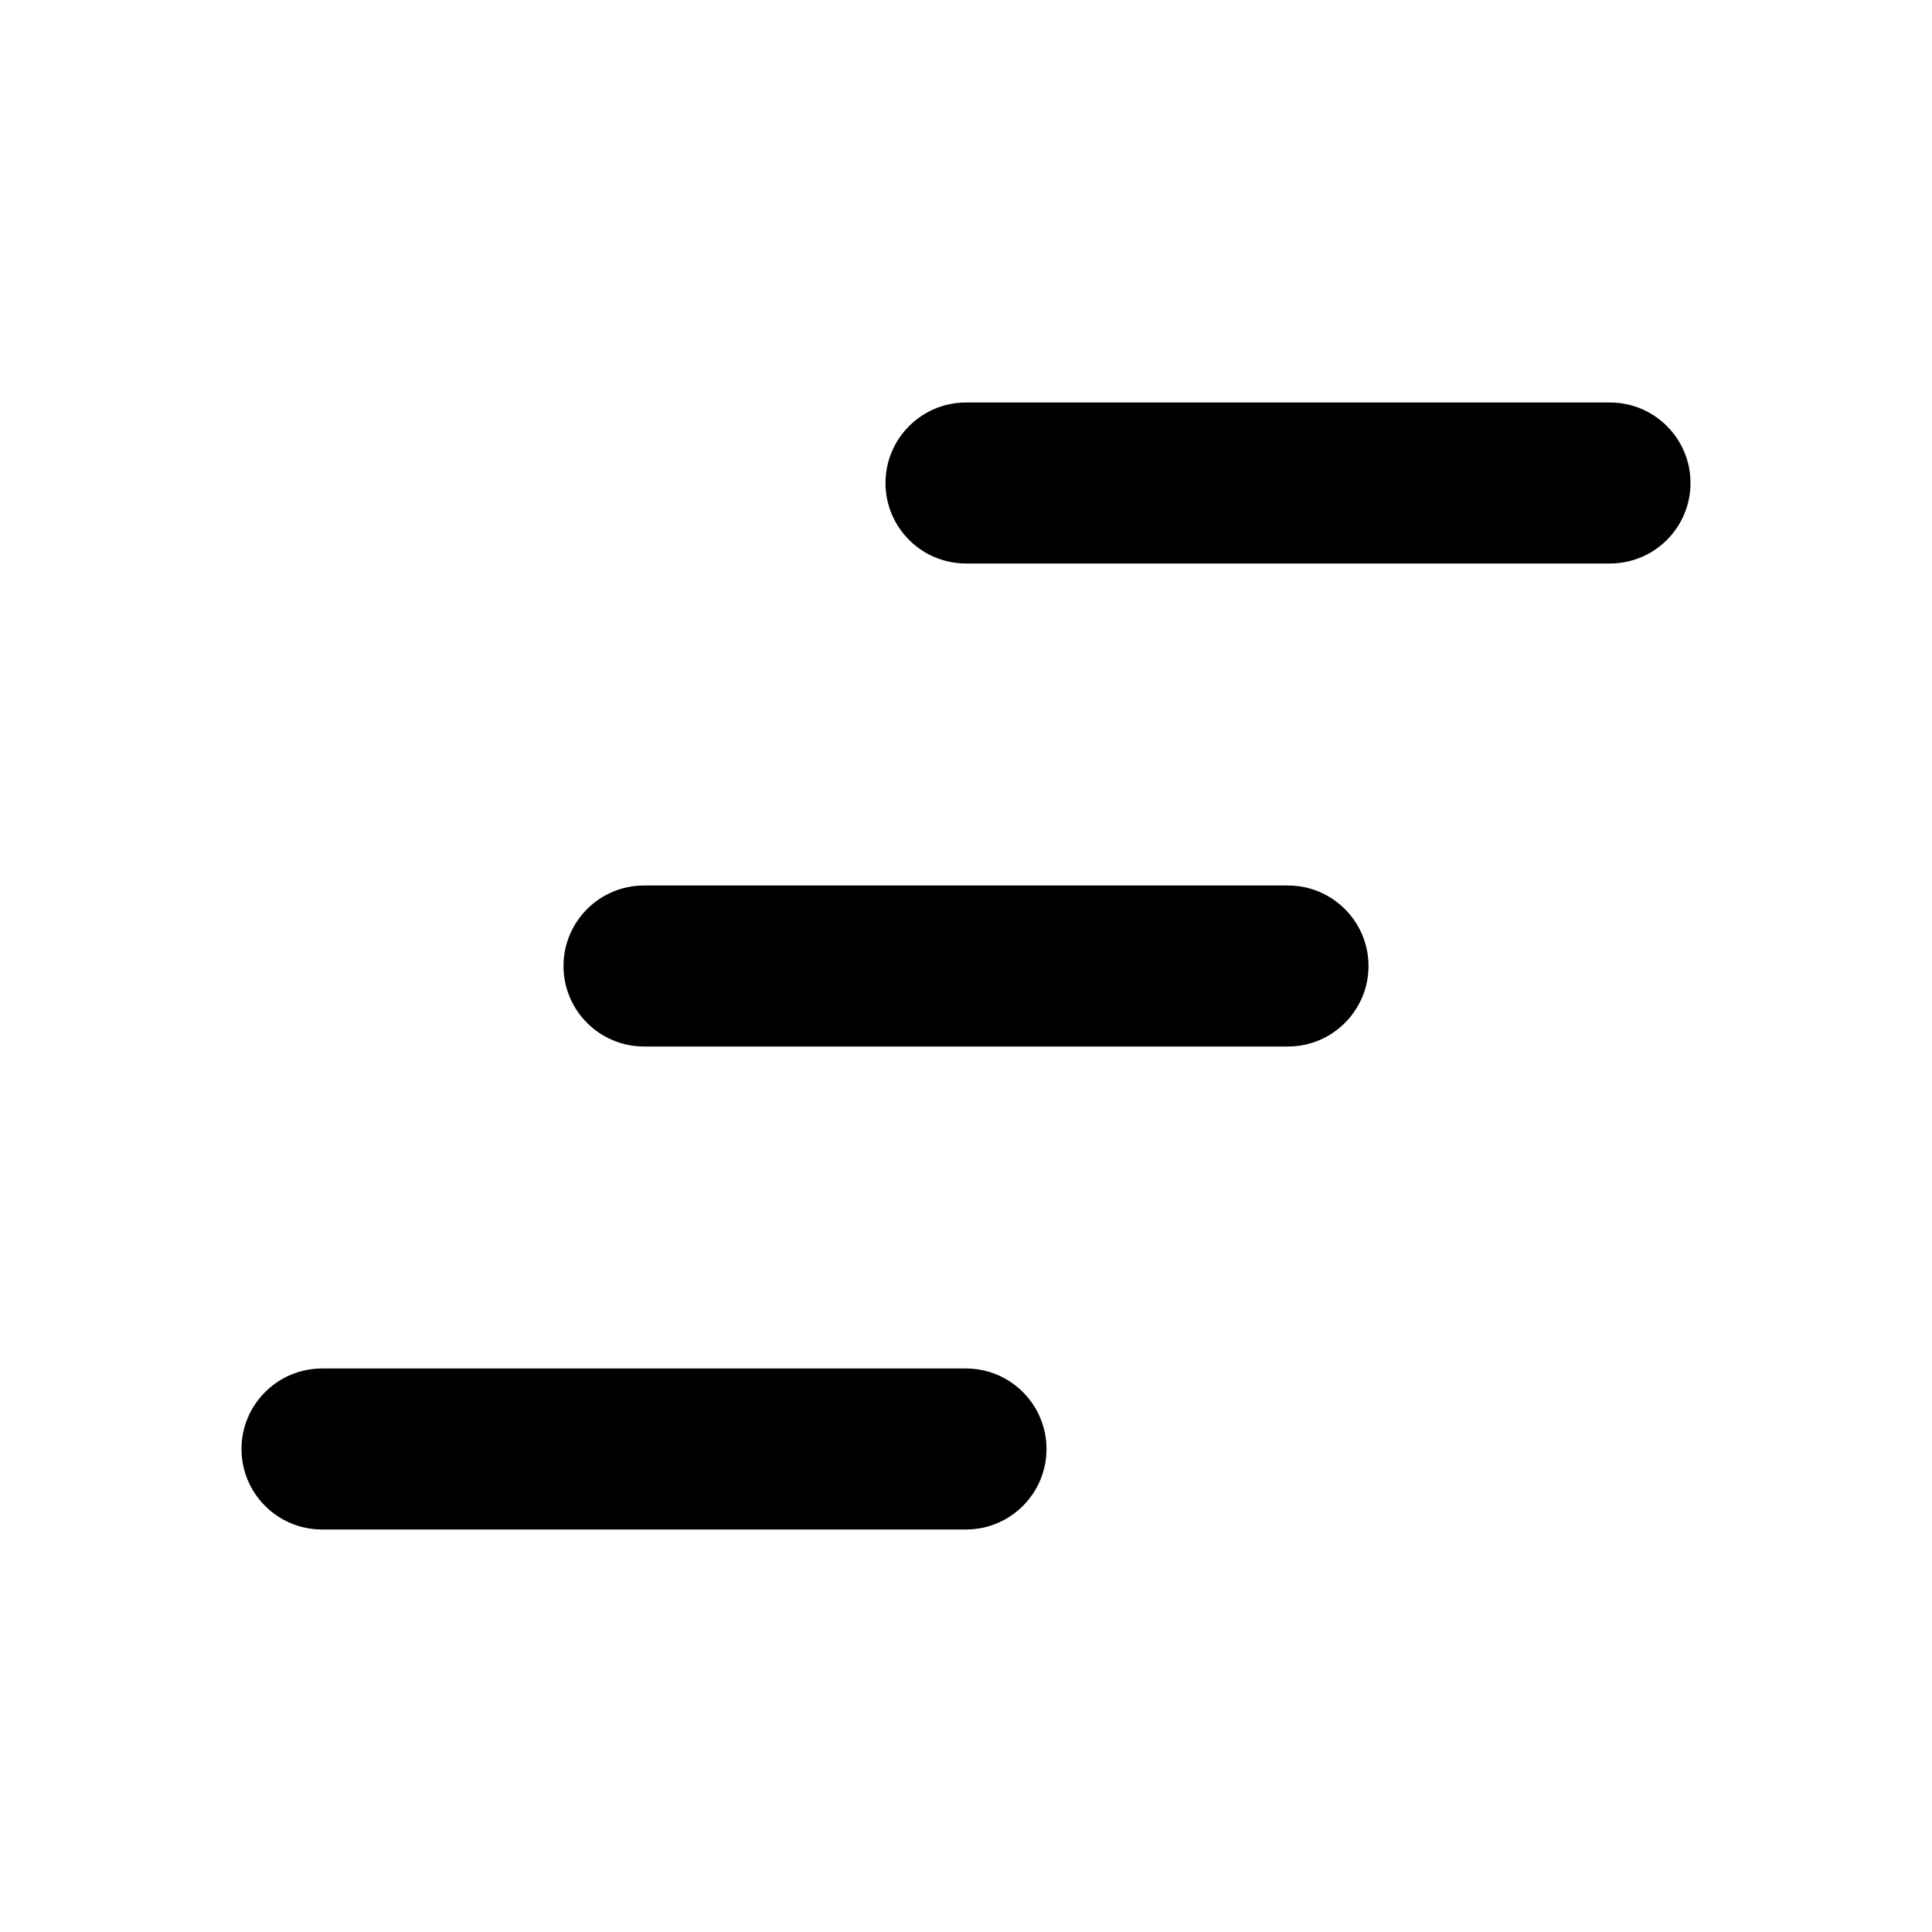
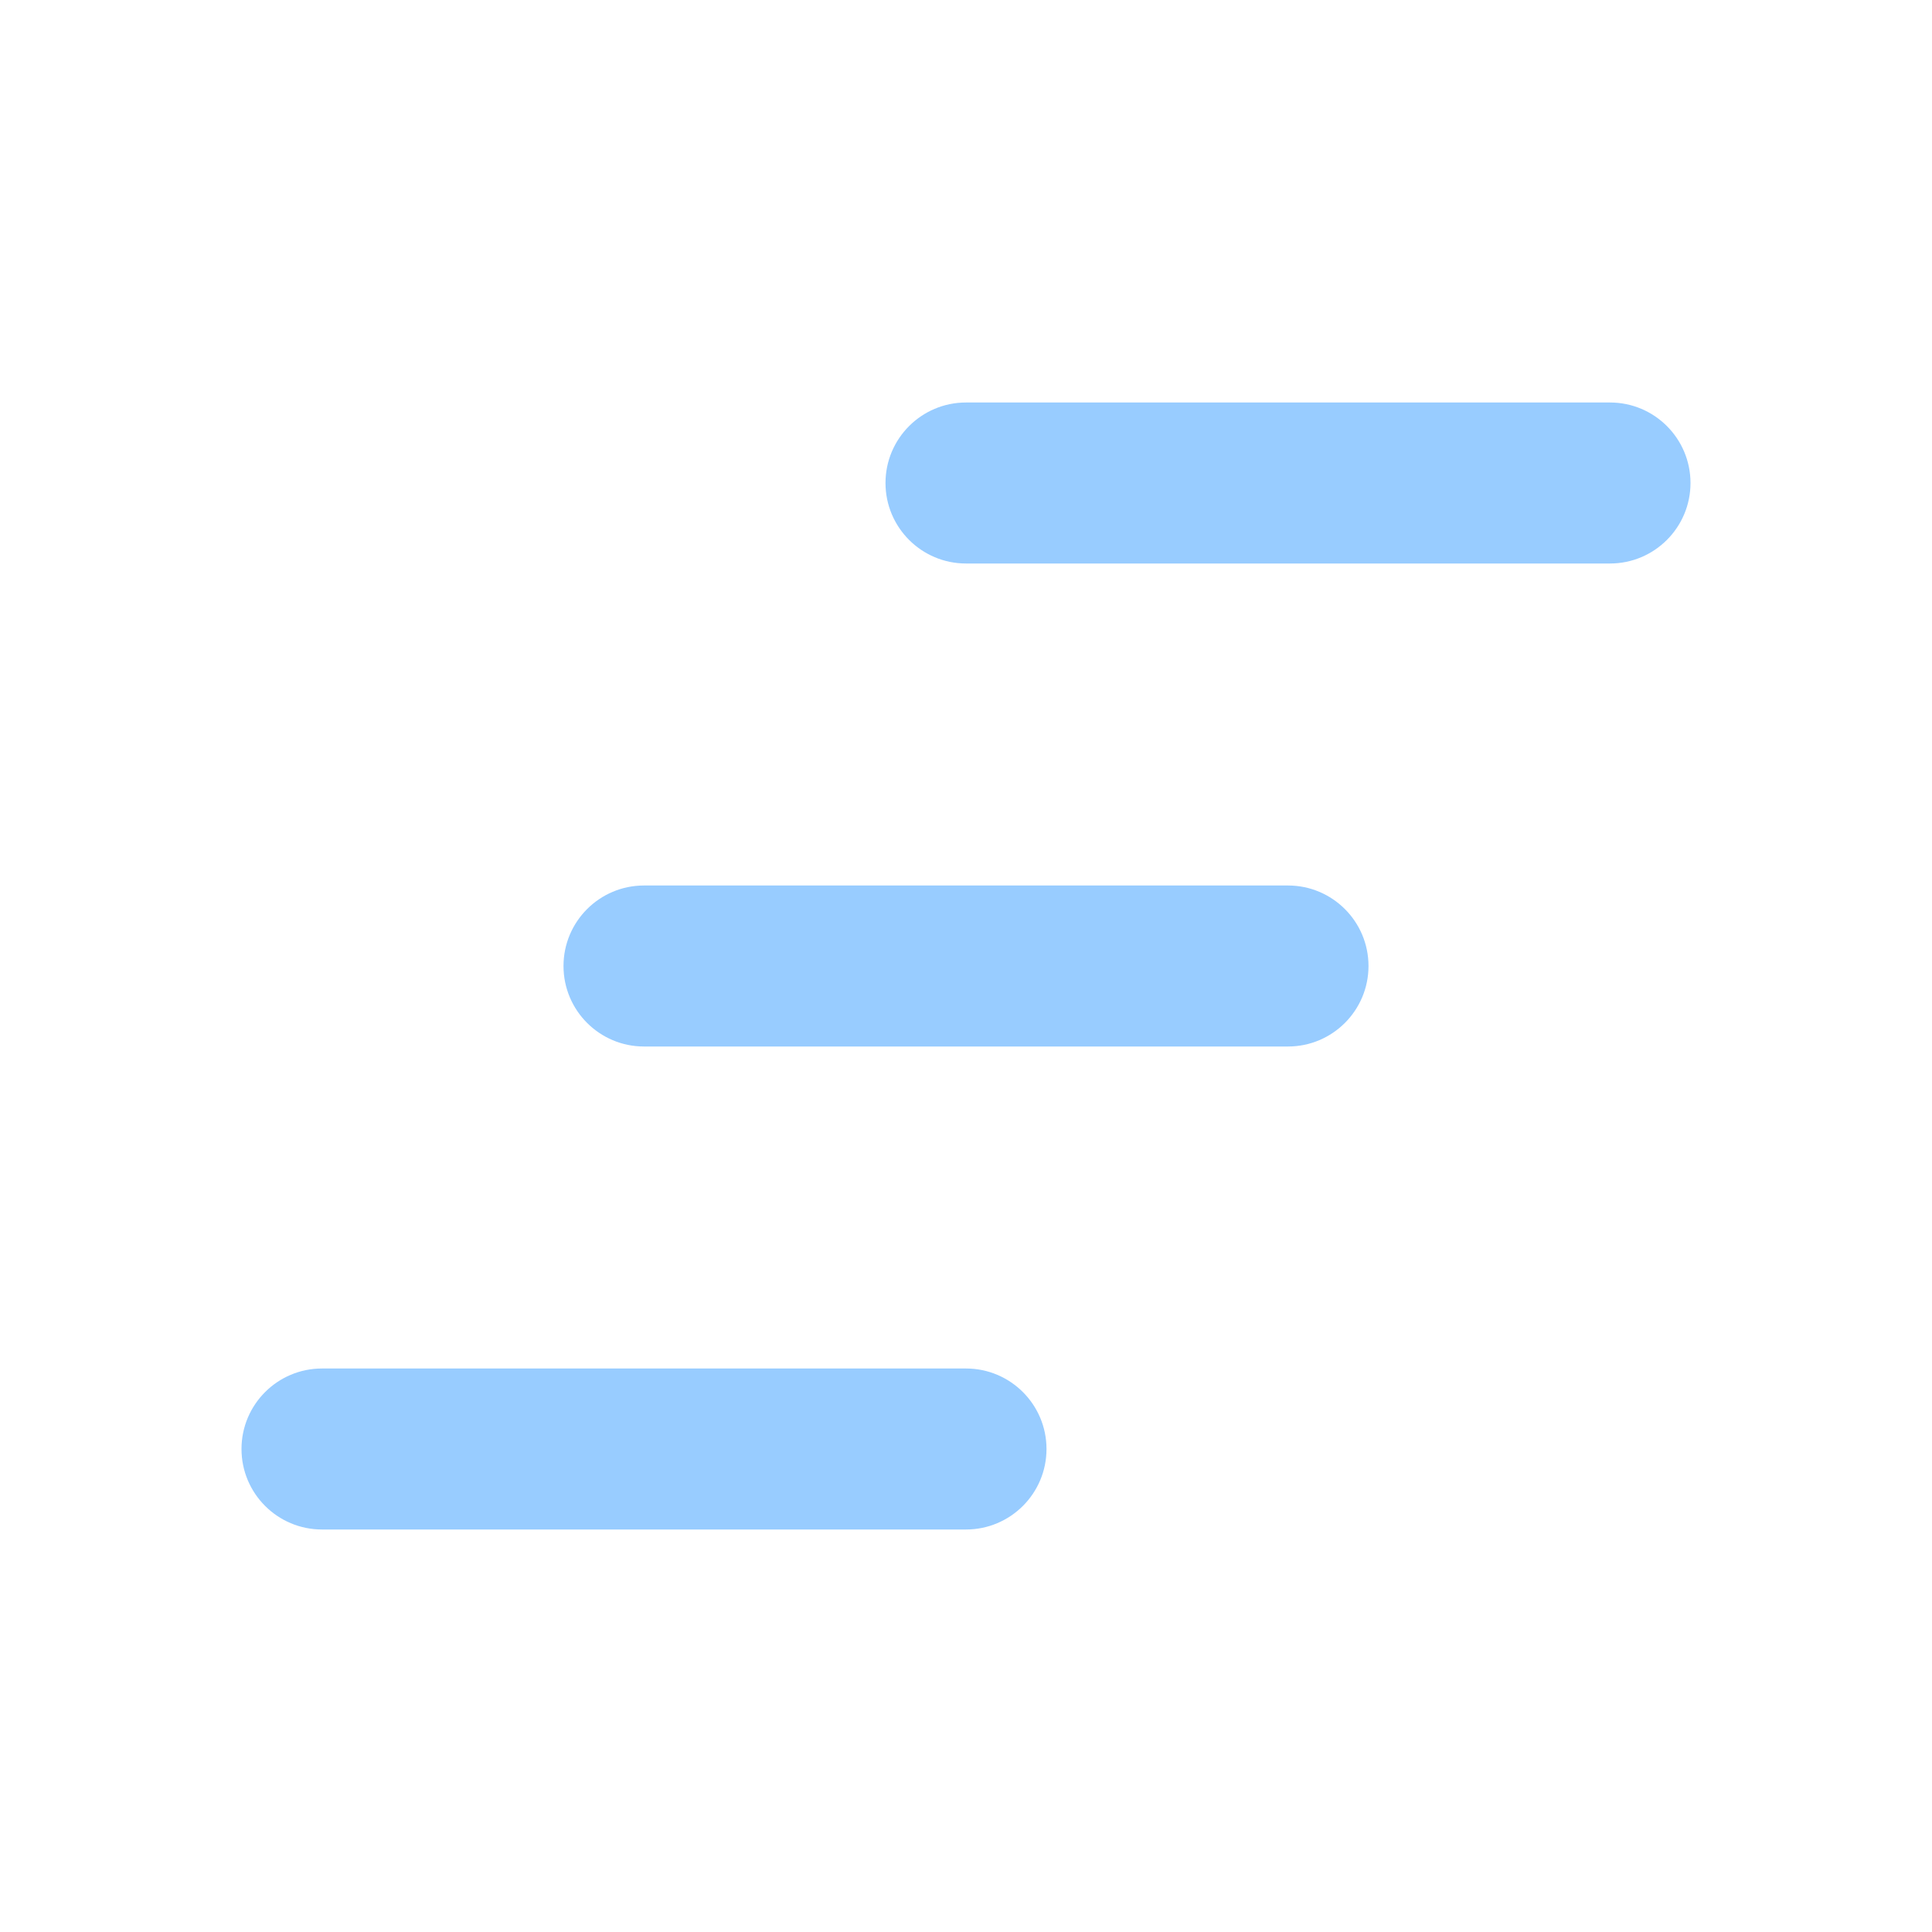
<svg xmlns="http://www.w3.org/2000/svg" viewBox="0 0 24 24">
-   <path d="M12 5C11.448 5 11 5.448 11 6C11 6.552 11.448 7 12 7H20C20.552 7 21 6.552 21 6C21 5.448 20.552 5 20 5H12Z" />
-   <path d="M7 12C7 11.448 7.448 11 8 11H16C16.552 11 17 11.448 17 12C17 12.552 16.552 13 16 13H8C7.448 13 7 12.552 7 12Z" />
-   <path d="M3 18C3 17.448 3.448 17 4 17H12C12.552 17 13 17.448 13 18C13 18.552 12.552 19 12 19H4C3.448 19 3 18.552 3 18Z" />
+   <path fill="#98CCFF" d="M12 5C11.448 5 11 5.448 11 6C11 6.552 11.448 7 12 7H20C20.552 7 21 6.552 21 6C21 5.448 20.552 5 20 5H12Z" />
+   <path fill="#98CCFF" d="M7 12C7 11.448 7.448 11 8 11H16C16.552 11 17 11.448 17 12C17 12.552 16.552 13 16 13H8C7.448 13 7 12.552 7 12Z" />
+   <path fill="#98CCFF" d="M3 18C3 17.448 3.448 17 4 17H12C12.552 17 13 17.448 13 18C13 18.552 12.552 19 12 19H4C3.448 19 3 18.552 3 18Z" />
</svg>
